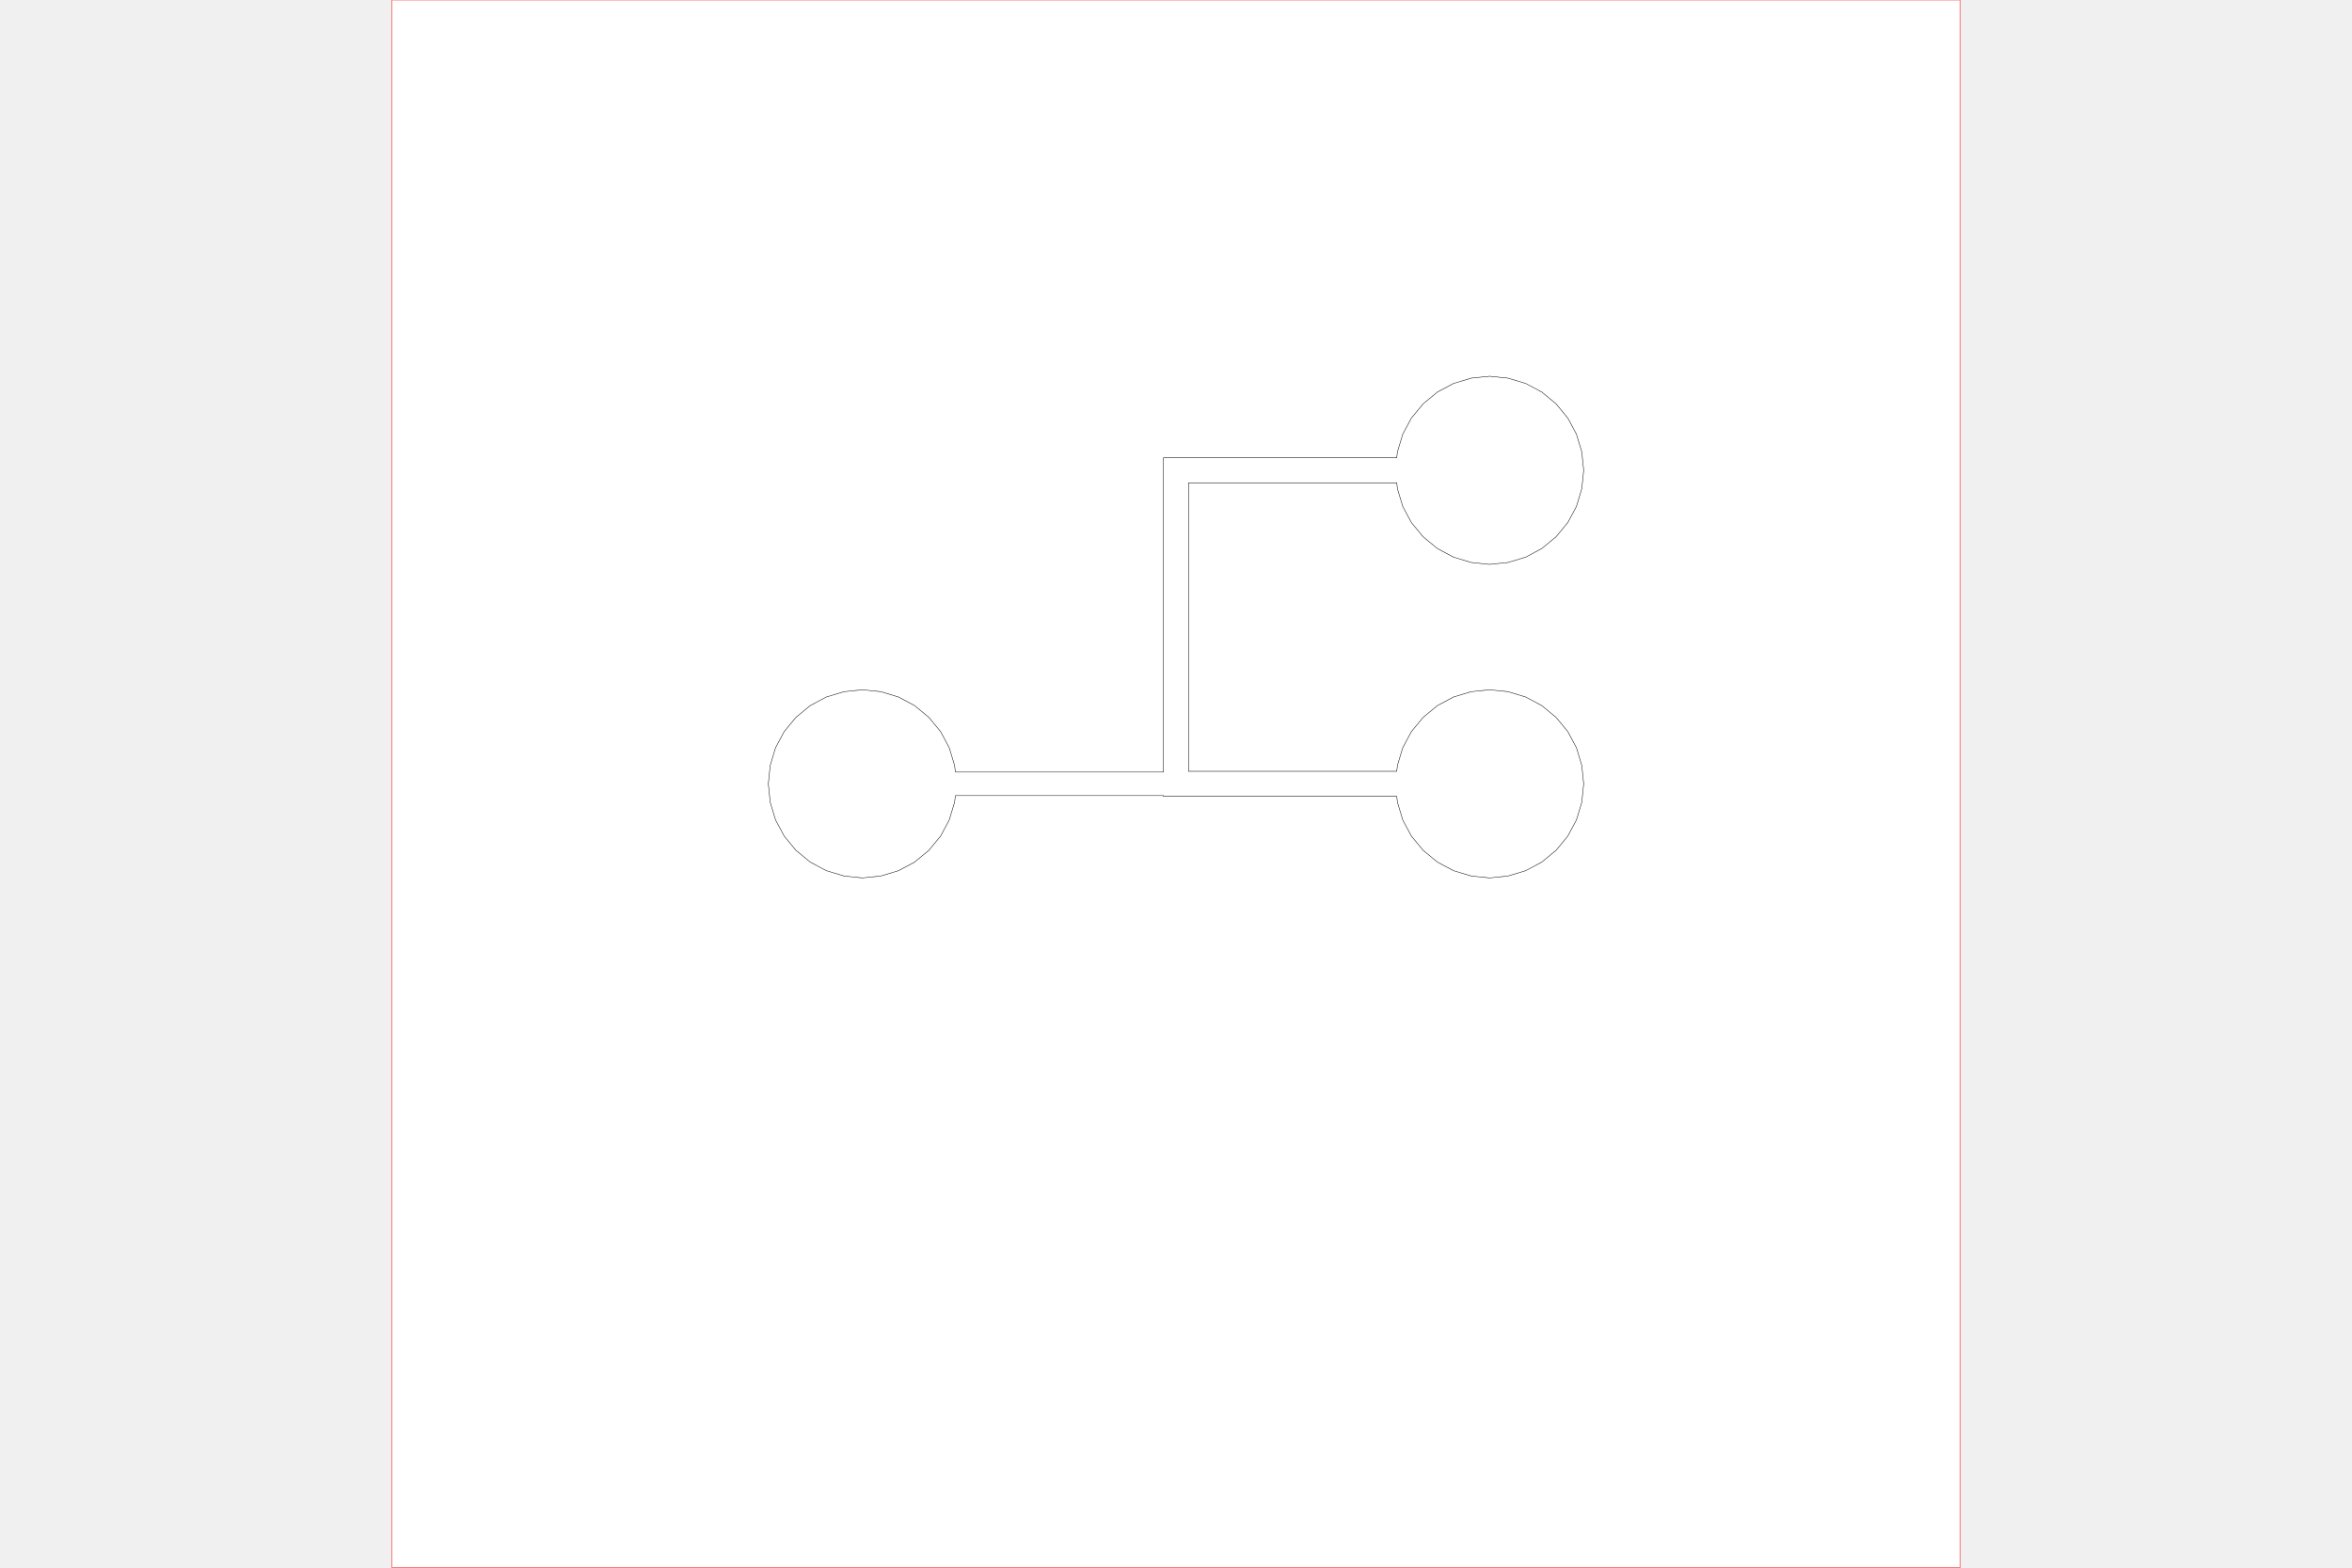
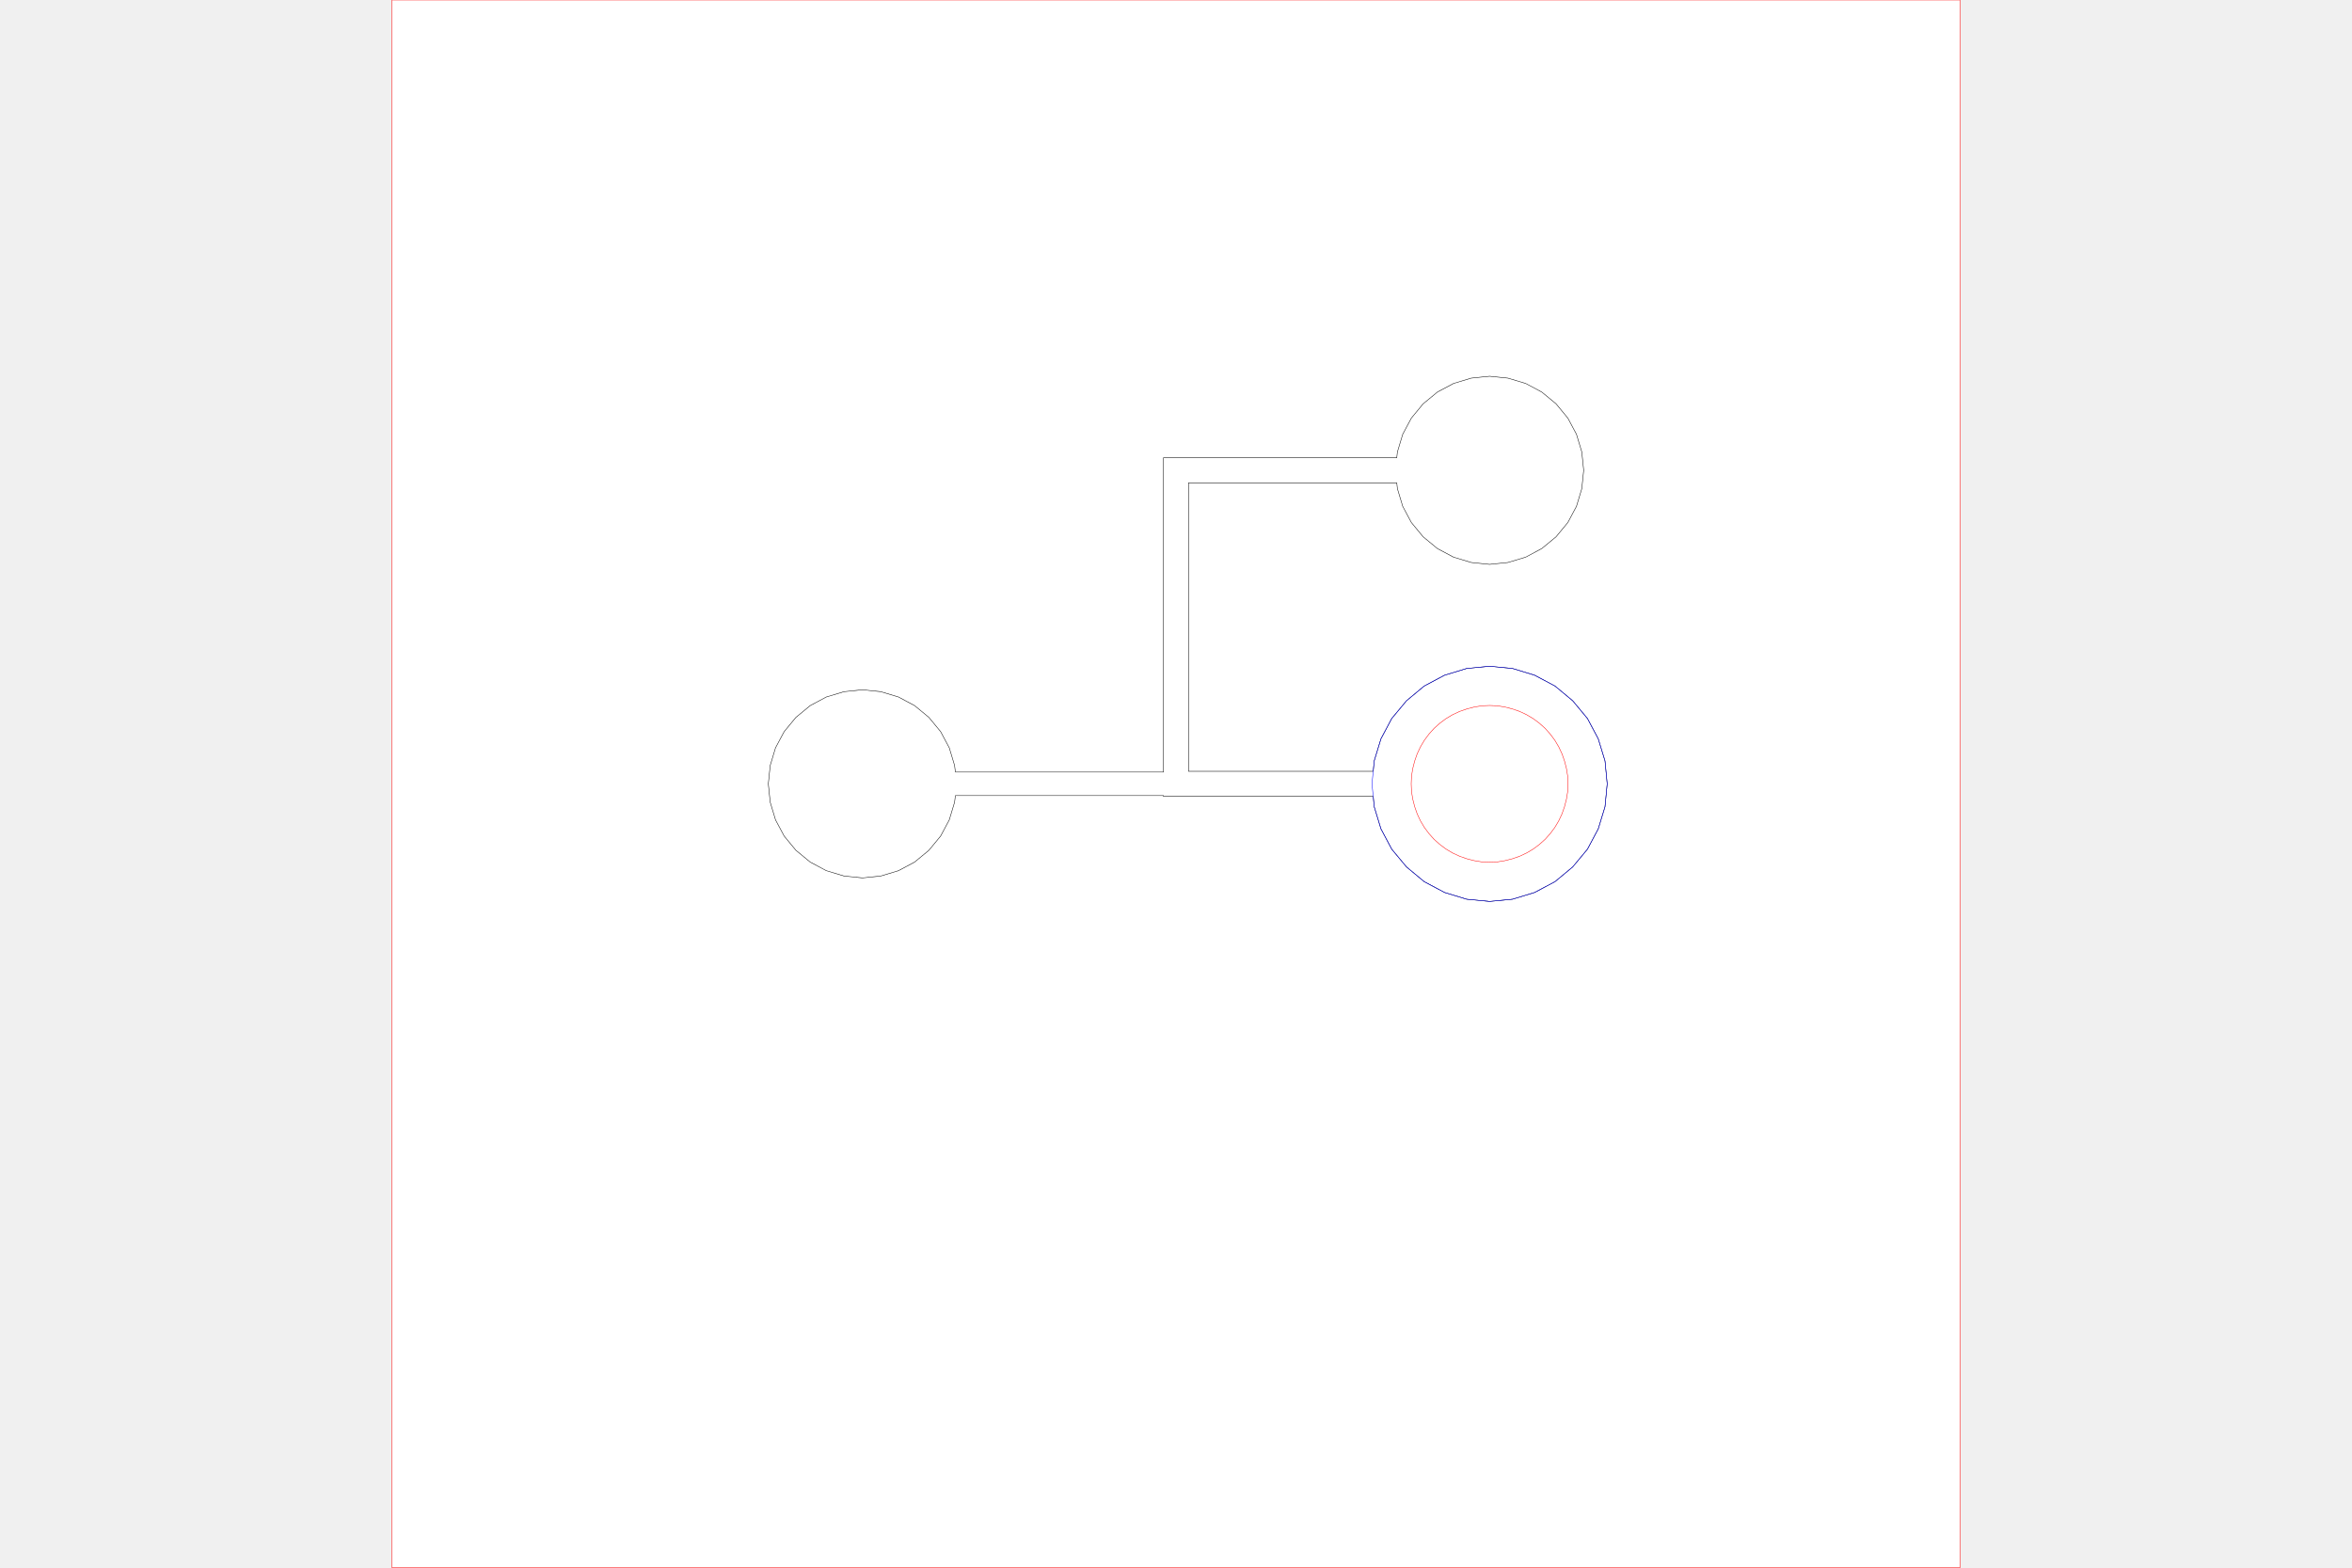
- <svg xmlns="http://www.w3.org/2000/svg" width="600" height="400" viewBox="-2.3 -4.3 10 10" style="background-color: white;">
-   <rect x="-2.3" y="-4.3" width="10" height="10" fill="white" />
-   <g transform="matrix(1 0 0 -1 0 1.4)">
+ <svg xmlns="http://www.w3.org/2000/svg" width="600" height="400" viewBox="-2.3 -4.15 10 10" style="background-color: white;">
+   <rect x="-2.3" y="-4.15" width="10" height="10" fill="white" />
+   <g transform="matrix(1 0 0 -1 0 1.7)">
    <g transform="matrix(1,0,0,1,0,0)">
-       <path d="M -2.3 -4.3 L 7.7 -4.3 L 7.7 5.7 L -2.3 5.7 L -2.3 -4.3 L -2.3 -4.3 Z" fill="none" stroke="#FF0000" stroke-width="0.003" />
+       <path d="M 5.2 0.85 L 5.198 0.899 L 5.19 0.948 L 5.178 0.995 L 5.162 1.041 L 5.141 1.086 L 5.116 1.128 L 5.087 1.167 L 5.054 1.204 L 5.017 1.237 L 4.978 1.266 L 4.936 1.291 L 4.891 1.312 L 4.845 1.328 L 4.798 1.34 L 4.749 1.348 L 4.7 1.35 L 4.651 1.348 L 4.602 1.34 L 4.555 1.328 L 4.509 1.312 L 4.464 1.291 L 4.422 1.266 L 4.383 1.237 L 4.346 1.204 L 4.313 1.167 L 4.284 1.128 L 4.259 1.086 L 4.238 1.041 L 4.222 0.995 L 4.21 0.948 L 4.202 0.899 L 4.2 0.85 L 4.202 0.801 L 4.21 0.752 L 4.222 0.705 L 4.238 0.659 L 4.259 0.614 L 4.284 0.572 L 4.313 0.533 L 4.346 0.496 L 4.383 0.463 L 4.422 0.434 L 4.464 0.409 L 4.509 0.388 L 4.555 0.372 L 4.602 0.36 L 4.651 0.352 L 4.7 0.35 L 4.749 0.352 L 4.798 0.36 L 4.845 0.372 L 4.891 0.388 L 4.936 0.409 L 4.978 0.434 L 5.017 0.463 L 5.054 0.496 L 5.087 0.533 L 5.116 0.572 L 5.141 0.614 L 5.162 0.659 L 5.178 0.705 L 5.19 0.752 L 5.198 0.801 L 5.2 0.85 L 5.2 0.85 Z" fill="none" stroke="#FF0000" stroke-width="0.003" />
    </g>
    <g transform="matrix(1,0,0,1,0,0)">
-       <path d="M 1.293 0.775 L 1.288 0.817 L 1.254 0.93 L 1.199 1.033 L 1.124 1.124 L 1.033 1.199 L 0.93 1.254 L 0.817 1.288 L 0.7 1.3 L 0.583 1.288 L 0.47 1.254 L 0.367 1.199 L 0.276 1.124 L 0.201 1.033 L 0.146 0.93 L 0.112 0.817 L 0.1 0.7 L 0.112 0.583 L 0.146 0.47 L 0.201 0.367 L 0.276 0.276 L 0.367 0.201 L 0.47 0.146 L 0.583 0.112 L 0.7 0.1 L 0.817 0.112 L 0.93 0.146 L 1.033 0.201 L 1.124 0.276 L 1.199 0.367 L 1.254 0.47 L 1.288 0.583 L 1.293 0.625 L 2.62 0.625 L 2.62 0.62 L 4.108 0.62 L 4.112 0.583 L 4.146 0.47 L 4.201 0.367 L 4.276 0.276 L 4.367 0.201 L 4.47 0.146 L 4.583 0.112 L 4.7 0.1 L 4.817 0.112 L 4.93 0.146 L 5.033 0.201 L 5.124 0.276 L 5.199 0.367 L 5.254 0.47 L 5.288 0.583 L 5.3 0.7 L 5.288 0.817 L 5.254 0.93 L 5.199 1.033 L 5.124 1.124 L 5.033 1.199 L 4.93 1.254 L 4.817 1.288 L 4.7 1.3 L 4.583 1.288 L 4.47 1.254 L 4.367 1.199 L 4.276 1.124 L 4.201 1.033 L 4.146 0.93 L 4.112 0.817 L 4.108 0.78 L 2.78 0.78 L 2.78 2.62 L 4.108 2.62 L 4.112 2.583 L 4.146 2.47 L 4.201 2.367 L 4.276 2.276 L 4.367 2.201 L 4.47 2.146 L 4.583 2.112 L 4.7 2.1 L 4.817 2.112 L 4.93 2.146 L 5.033 2.201 L 5.124 2.276 L 5.199 2.367 L 5.254 2.47 L 5.288 2.583 L 5.3 2.7 L 5.288 2.817 L 5.254 2.93 L 5.199 3.033 L 5.124 3.124 L 5.033 3.199 L 4.93 3.254 L 4.817 3.288 L 4.7 3.3 L 4.583 3.288 L 4.47 3.254 L 4.367 3.199 L 4.276 3.124 L 4.201 3.033 L 4.146 2.93 L 4.112 2.817 L 4.108 2.78 L 2.62 2.78 L 2.62 0.775 L 1.293 0.775 L 1.293 0.775" fill="none" stroke="#000000" stroke-width="0.003" />
+       <path d="M -2.3 -4.15 L 7.7 -4.15 L 7.7 5.85 L -2.3 5.85 L -2.3 -4.15 L -2.3 -4.15 Z" fill="none" stroke="#FF0000" stroke-width="0.003" />
+     </g>
+     <g transform="matrix(1,0,0,1,0,0)">
+       <path d="M 1.293 0.925 L 1.288 0.967 L 1.254 1.08 L 1.199 1.183 L 1.124 1.274 L 1.033 1.349 L 0.93 1.404 L 0.817 1.438 L 0.7 1.45 L 0.583 1.438 L 0.47 1.404 L 0.367 1.349 L 0.276 1.274 L 0.201 1.183 L 0.146 1.08 L 0.112 0.967 L 0.1 0.85 L 0.112 0.733 L 0.146 0.62 L 0.201 0.517 L 0.276 0.426 L 0.367 0.351 L 0.47 0.296 L 0.583 0.262 L 0.7 0.25 L 0.817 0.262 L 0.93 0.296 L 1.033 0.351 L 1.124 0.426 L 1.199 0.517 L 1.254 0.62 L 1.288 0.733 L 1.293 0.775 L 2.62 0.775 L 2.62 0.77 L 3.958 0.77 L 3.964 0.704 L 4.007 0.563 L 4.076 0.433 L 4.17 0.32 L 4.283 0.226 L 4.413 0.157 L 4.554 0.114 L 4.7 0.1 L 4.846 0.114 L 4.987 0.157 L 5.117 0.226 L 5.23 0.32 L 5.324 0.433 L 5.393 0.563 L 5.436 0.704 L 5.45 0.85 L 5.436 0.996 L 5.393 1.137 L 5.324 1.267 L 5.23 1.38 L 5.117 1.474 L 4.987 1.543 L 4.846 1.586 L 4.7 1.6 L 4.554 1.586 L 4.413 1.543 L 4.283 1.474 L 4.17 1.38 L 4.076 1.267 L 4.007 1.137 L 3.964 0.996 L 3.958 0.93 L 2.78 0.93 L 2.78 2.77 L 4.108 2.77 L 4.112 2.733 L 4.146 2.62 L 4.201 2.517 L 4.276 2.426 L 4.367 2.351 L 4.47 2.296 L 4.583 2.262 L 4.7 2.25 L 4.817 2.262 L 4.93 2.296 L 5.033 2.351 L 5.124 2.426 L 5.199 2.517 L 5.254 2.62 L 5.288 2.733 L 5.3 2.85 L 5.288 2.967 L 5.254 3.08 L 5.199 3.183 L 5.124 3.274 L 5.033 3.349 L 4.93 3.404 L 4.817 3.438 L 4.7 3.45 L 4.583 3.438 L 4.47 3.404 L 4.367 3.349 L 4.276 3.274 L 4.201 3.183 L 4.146 3.08 L 4.112 2.967 L 4.108 2.93 L 2.62 2.93 L 2.62 0.925 L 1.293 0.925 L 1.293 0.925" fill="none" stroke="#000000" stroke-width="0.003" />
+     </g>
+     <g transform="matrix(1,0,0,1,0,0)">
+       <path d="M 5.45 0.85 L 5.436 0.996 L 5.393 1.137 L 5.324 1.267 L 5.23 1.38 L 5.117 1.474 L 4.987 1.543 L 4.846 1.586 L 4.7 1.6 L 4.554 1.586 L 4.413 1.543 L 4.283 1.474 L 4.17 1.38 L 4.076 1.267 L 4.007 1.137 L 3.964 0.996 L 3.95 0.85 L 3.964 0.704 L 4.007 0.563 L 4.076 0.433 L 4.17 0.32 L 4.283 0.226 L 4.413 0.157 L 4.554 0.114 L 4.7 0.1 L 4.846 0.114 L 4.987 0.157 L 5.117 0.226 L 5.23 0.32 L 5.324 0.433 L 5.393 0.563 L 5.436 0.704 L 5.45 0.85 L 5.45 0.85" fill="none" stroke="#0000FF" stroke-width="0.003" />
    </g>
  </g>
</svg>
